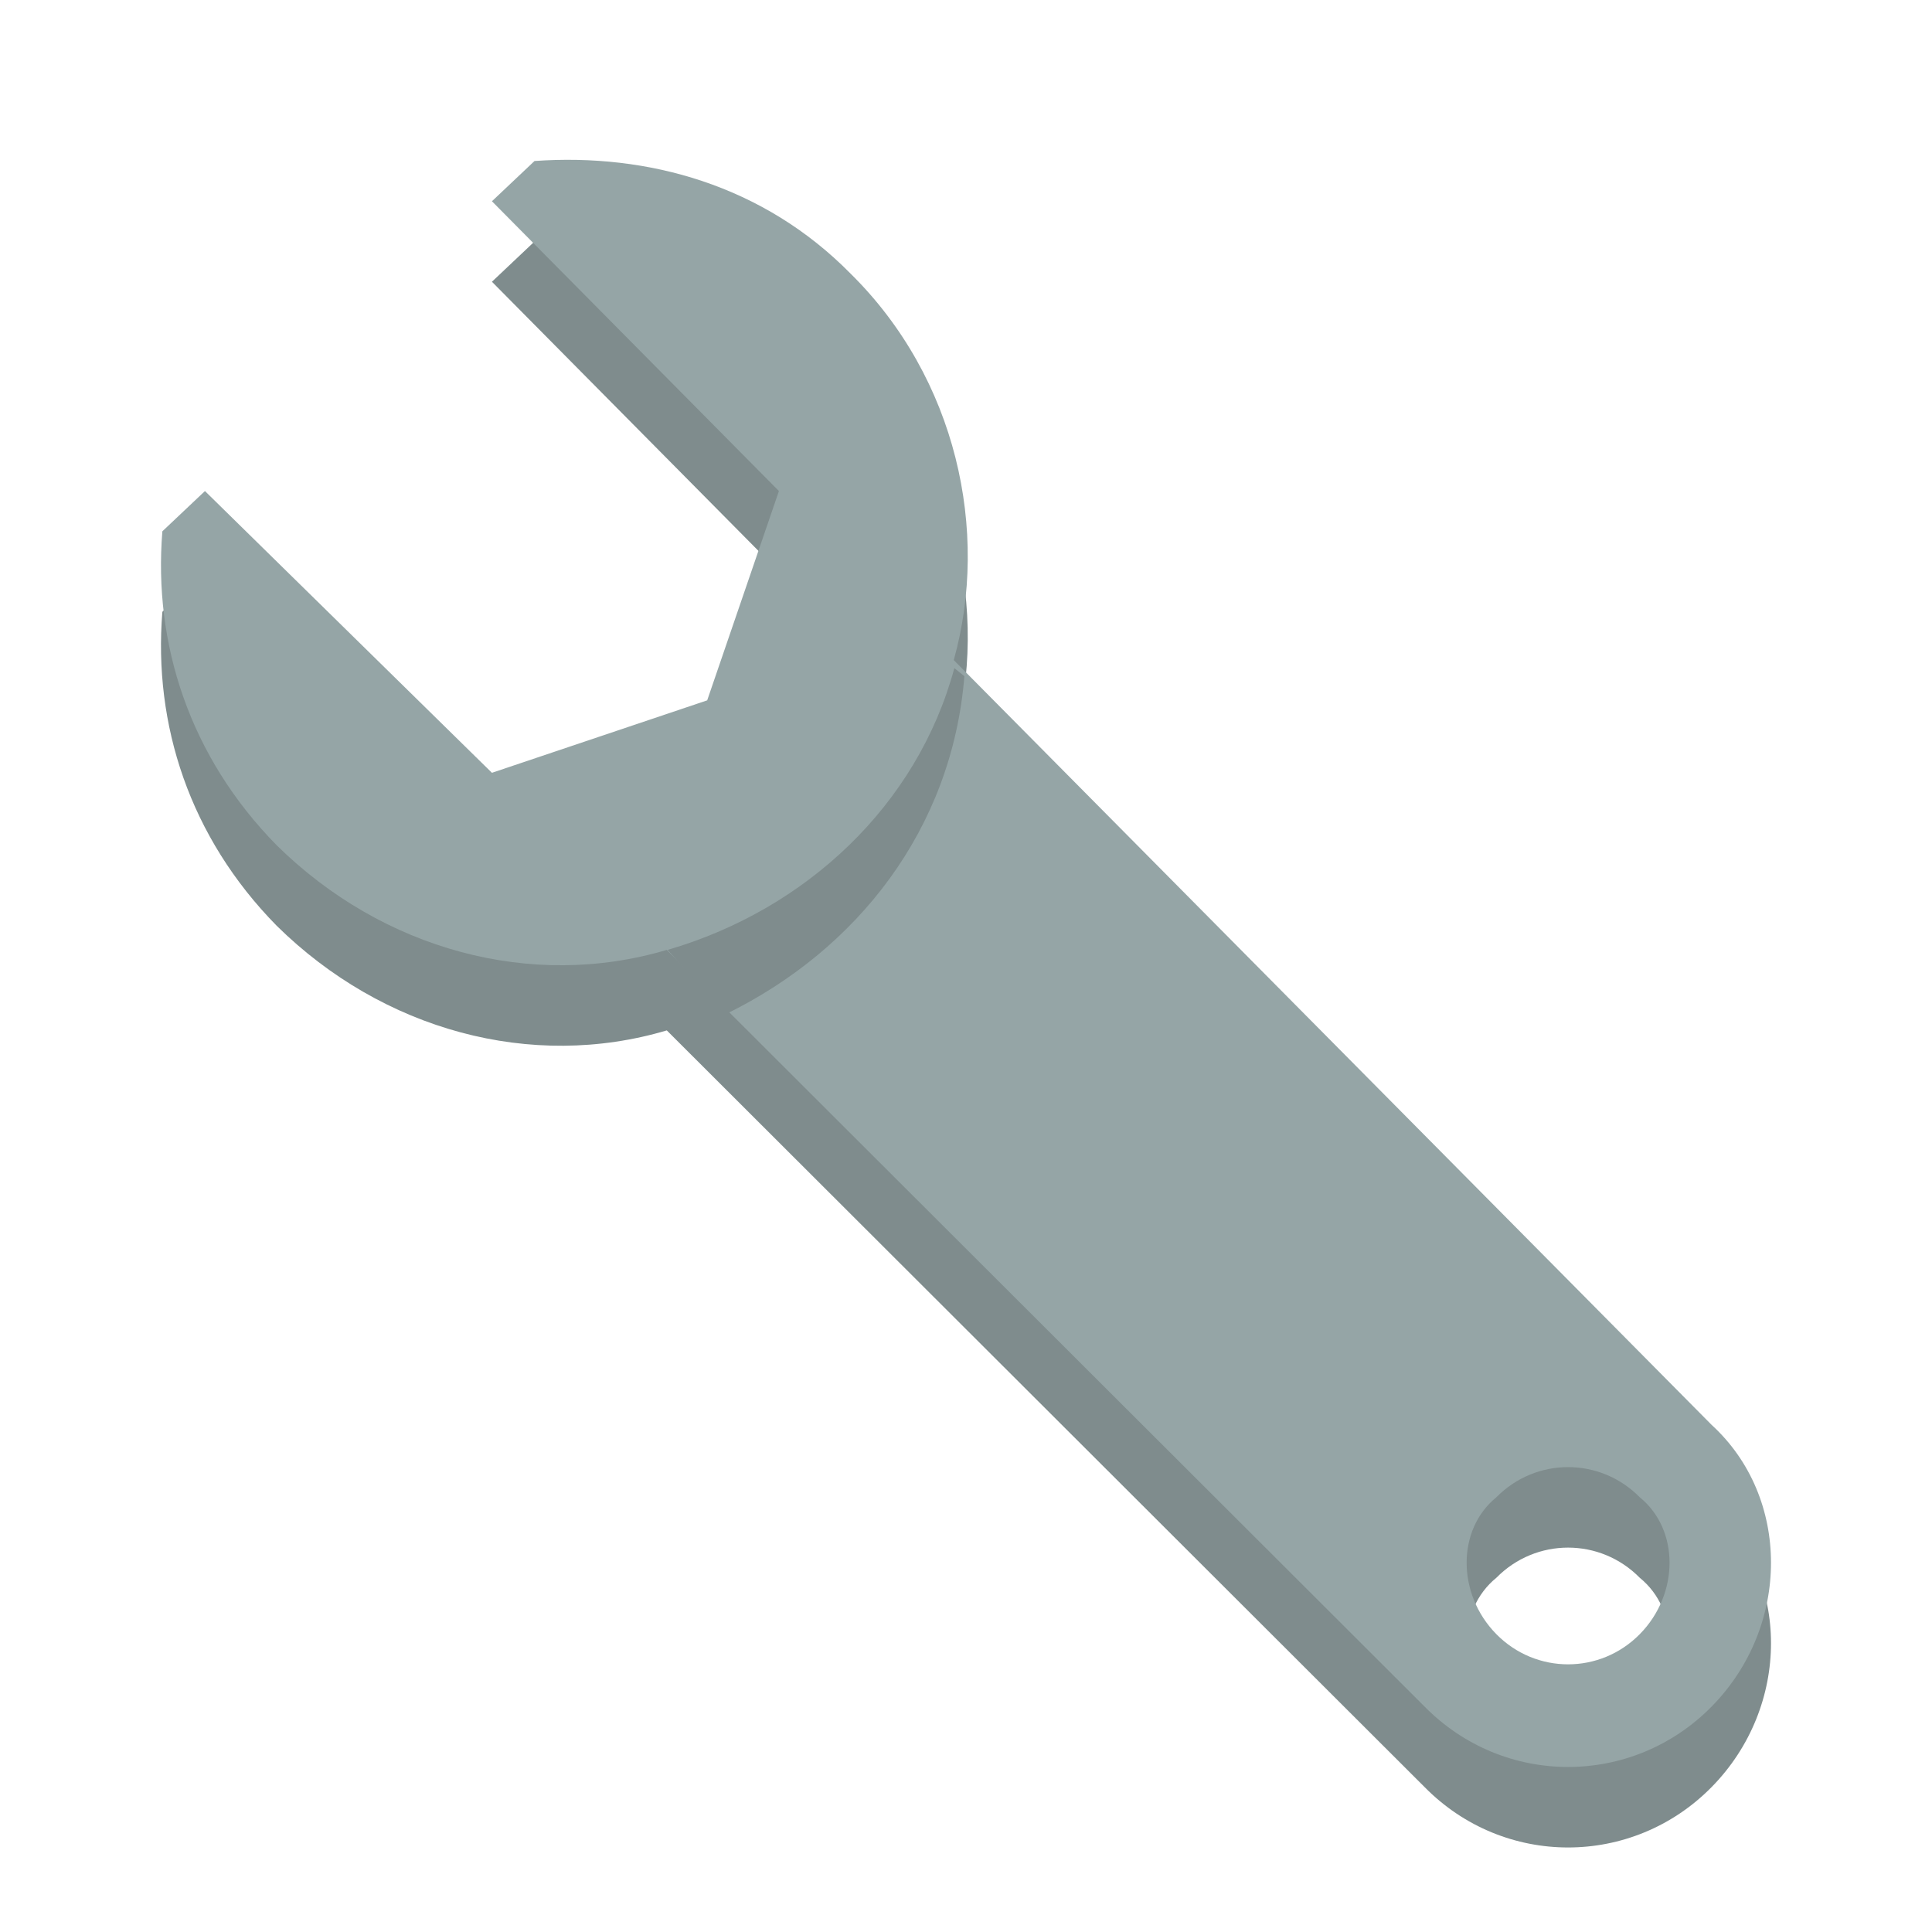
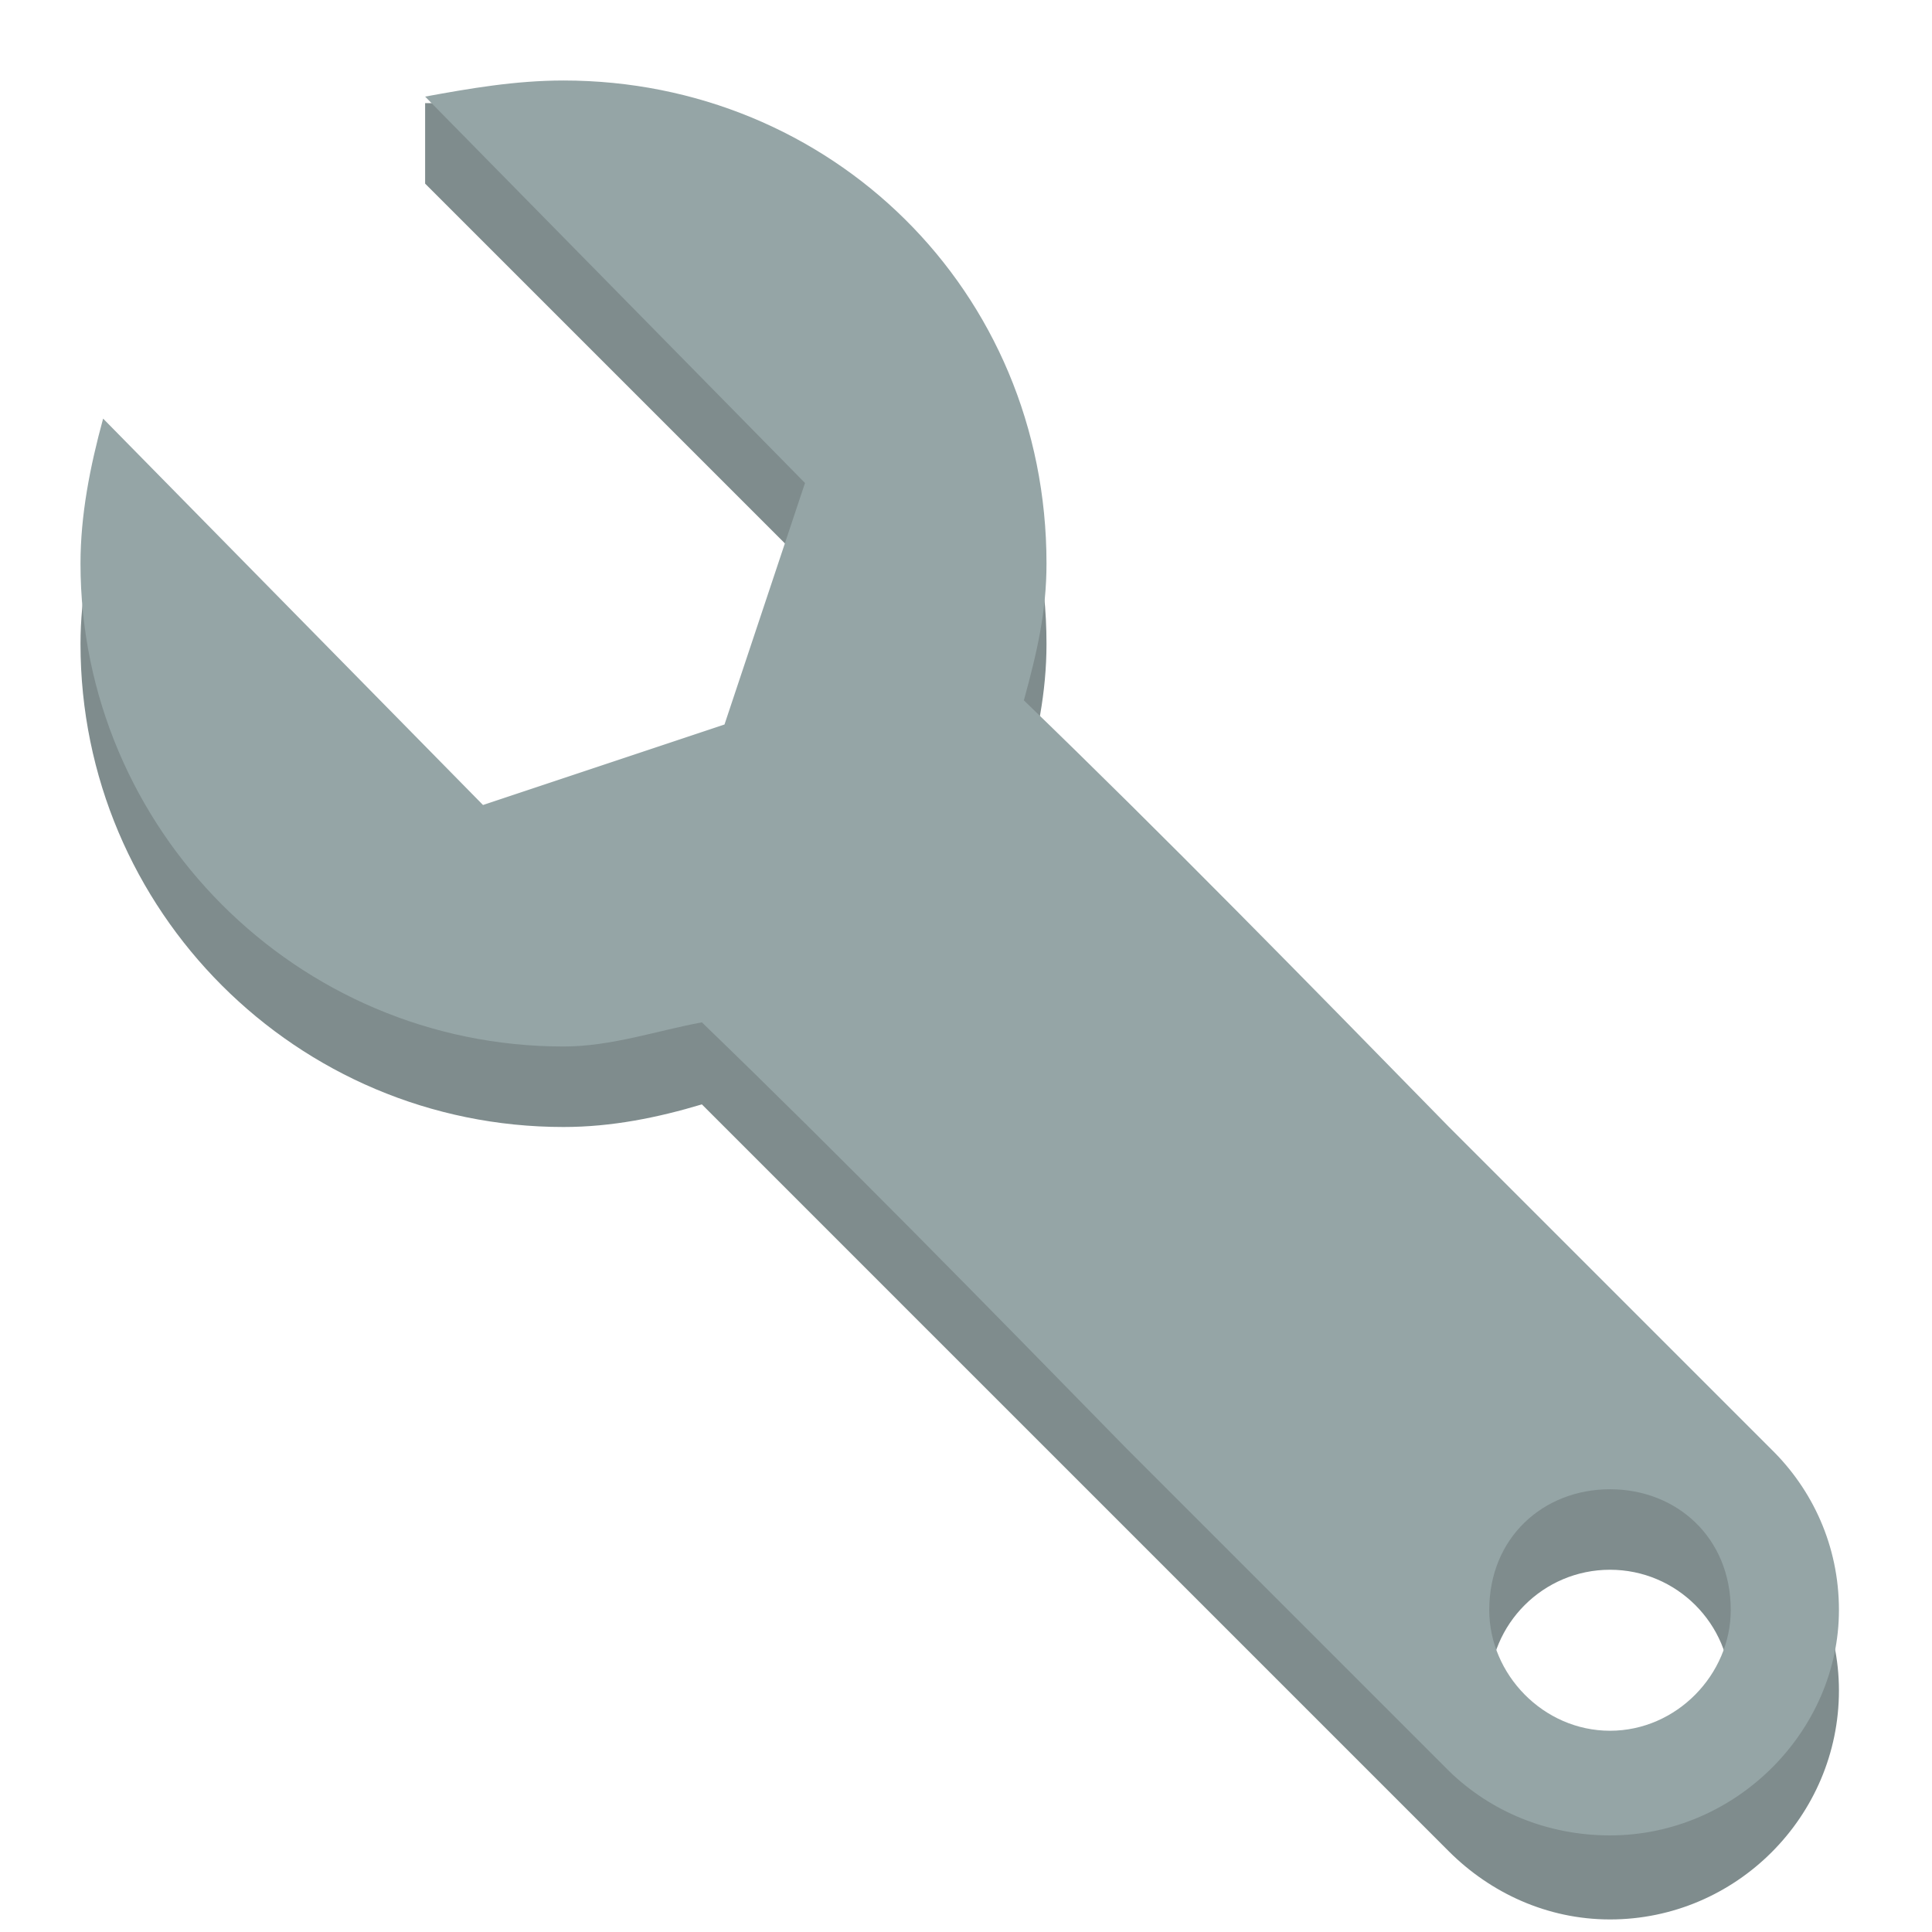
- <svg xmlns="http://www.w3.org/2000/svg" height="24" version="1.1" width="24">
+ <svg xmlns="http://www.w3.org/2000/svg" height="24" width="24" version="1.1">
  <g transform="translate(0 -1028.4)">
    <g>
-       <path d="m6.64 1031.4c1.41-0.1 2.845 0.3 3.927 1.4 1.318 1.3 1.728 3.2 1.281 4.8l9.414 9.5c0.984 0.9 0.984 2.5 0 3.5-0.985 1-2.581 1-3.565 0l-9.414-9.4c-1.681 0.5-3.528 0-4.846-1.3-1.082-1.1-1.534-2.5-1.42-3.9l0.529-0.5 3.565 3.5 2.674-0.9 0.891-2.6-3.565-3.6 0.529-0.5zm11.948 16.6c-0.492 0.4-0.492 1.2 0 1.7s1.29 0.5 1.782 0c0.493-0.5 0.493-1.3 0-1.7-0.492-0.5-1.29-0.5-1.782 0z" fill="#7f8c8d" />
-       <path d="m6.64 1030.4c1.41-0.1 2.845 0.3 3.927 1.4 1.318 1.3 1.728 3.2 1.281 4.8l9.414 9.5c0.984 0.9 0.984 2.5 0 3.5-0.985 1-2.581 1-3.565 0l-9.414-9.4c-1.681 0.5-3.528 0-4.846-1.3-1.082-1.1-1.534-2.5-1.42-3.9l0.529-0.5 3.565 3.5 2.674-0.9 0.891-2.6-3.565-3.6 0.529-0.5zm11.948 16.6c-0.492 0.4-0.492 1.2 0 1.7s1.29 0.5 1.782 0c0.493-0.5 0.493-1.3 0-1.7-0.492-0.5-1.29-0.5-1.782 0z" fill="#95a5a6" />
-       <path d="m11.855 1036.7 0.125 0.1c-0.154 1.9-1.33 3.4-2.968 4.2l-0.719-0.8c1.72-0.5 3.104-1.8 3.562-3.5z" fill="#7f8c8d" />
+       <path d="m5.281 1.281v1l4.719 4.719-1 3-3 1-4.719-4.719c-0.164 0.547-0.281 1.119-0.281 1.719 0 3.314 2.686 6 6 6 0.6 0 1.172-0.117 1.719-0.281 1.761 1.759 3.519 3.522 5.281 5.281l4 4c0.513 0.512 1.217 0.844 2 0.844 1.567 0 2.844-1.282 2.844-2.844 0-0.781-0.331-1.488-0.844-2l-4-4c-1.761-1.76-3.52-3.521-5.281-5.281 0.164-0.547 0.281-1.119 0.281-1.719 0-3.314-2.686-6-6-6-0.246 0-0.482 0.028-0.719 0.062v-0.781h-1zm14.719 18.219c0.828 0 1.5 0.672 1.5 1.5s-0.672 1.5-1.5 1.5-1.5-0.672-1.5-1.5 0.672-1.5 1.5-1.5z" transform="translate(0 1028.4)" fill="#7f8c8d" />
+       <path fill="#95a5a6" d="m7 1029.4c-0.6 0-1.172 0.1-1.719 0.2l4.719 4.8-1 3-3 1-4.719-4.8c-0.164 0.6-0.281 1.2-0.281 1.8 0 3.3 2.686 6 6 6 0.6 0 1.172-0.2 1.719-0.3 1.761 1.7 3.519 3.5 5.281 5.3l4 4c0.513 0.5 1.217 0.8 2 0.8 1.567 0 2.844-1.3 2.844-2.8 0-0.8-0.331-1.5-0.844-2l-4-4c-1.761-1.8-3.52-3.6-5.281-5.3 0.164-0.6 0.281-1.1 0.281-1.7 0-3.4-2.686-6-6-6zm13 17.5c0.828 0 1.5 0.6 1.5 1.5 0 0.8-0.672 1.5-1.5 1.5s-1.5-0.7-1.5-1.5c0-0.9 0.672-1.5 1.5-1.5z" />
    </g>
  </g>
</svg>
